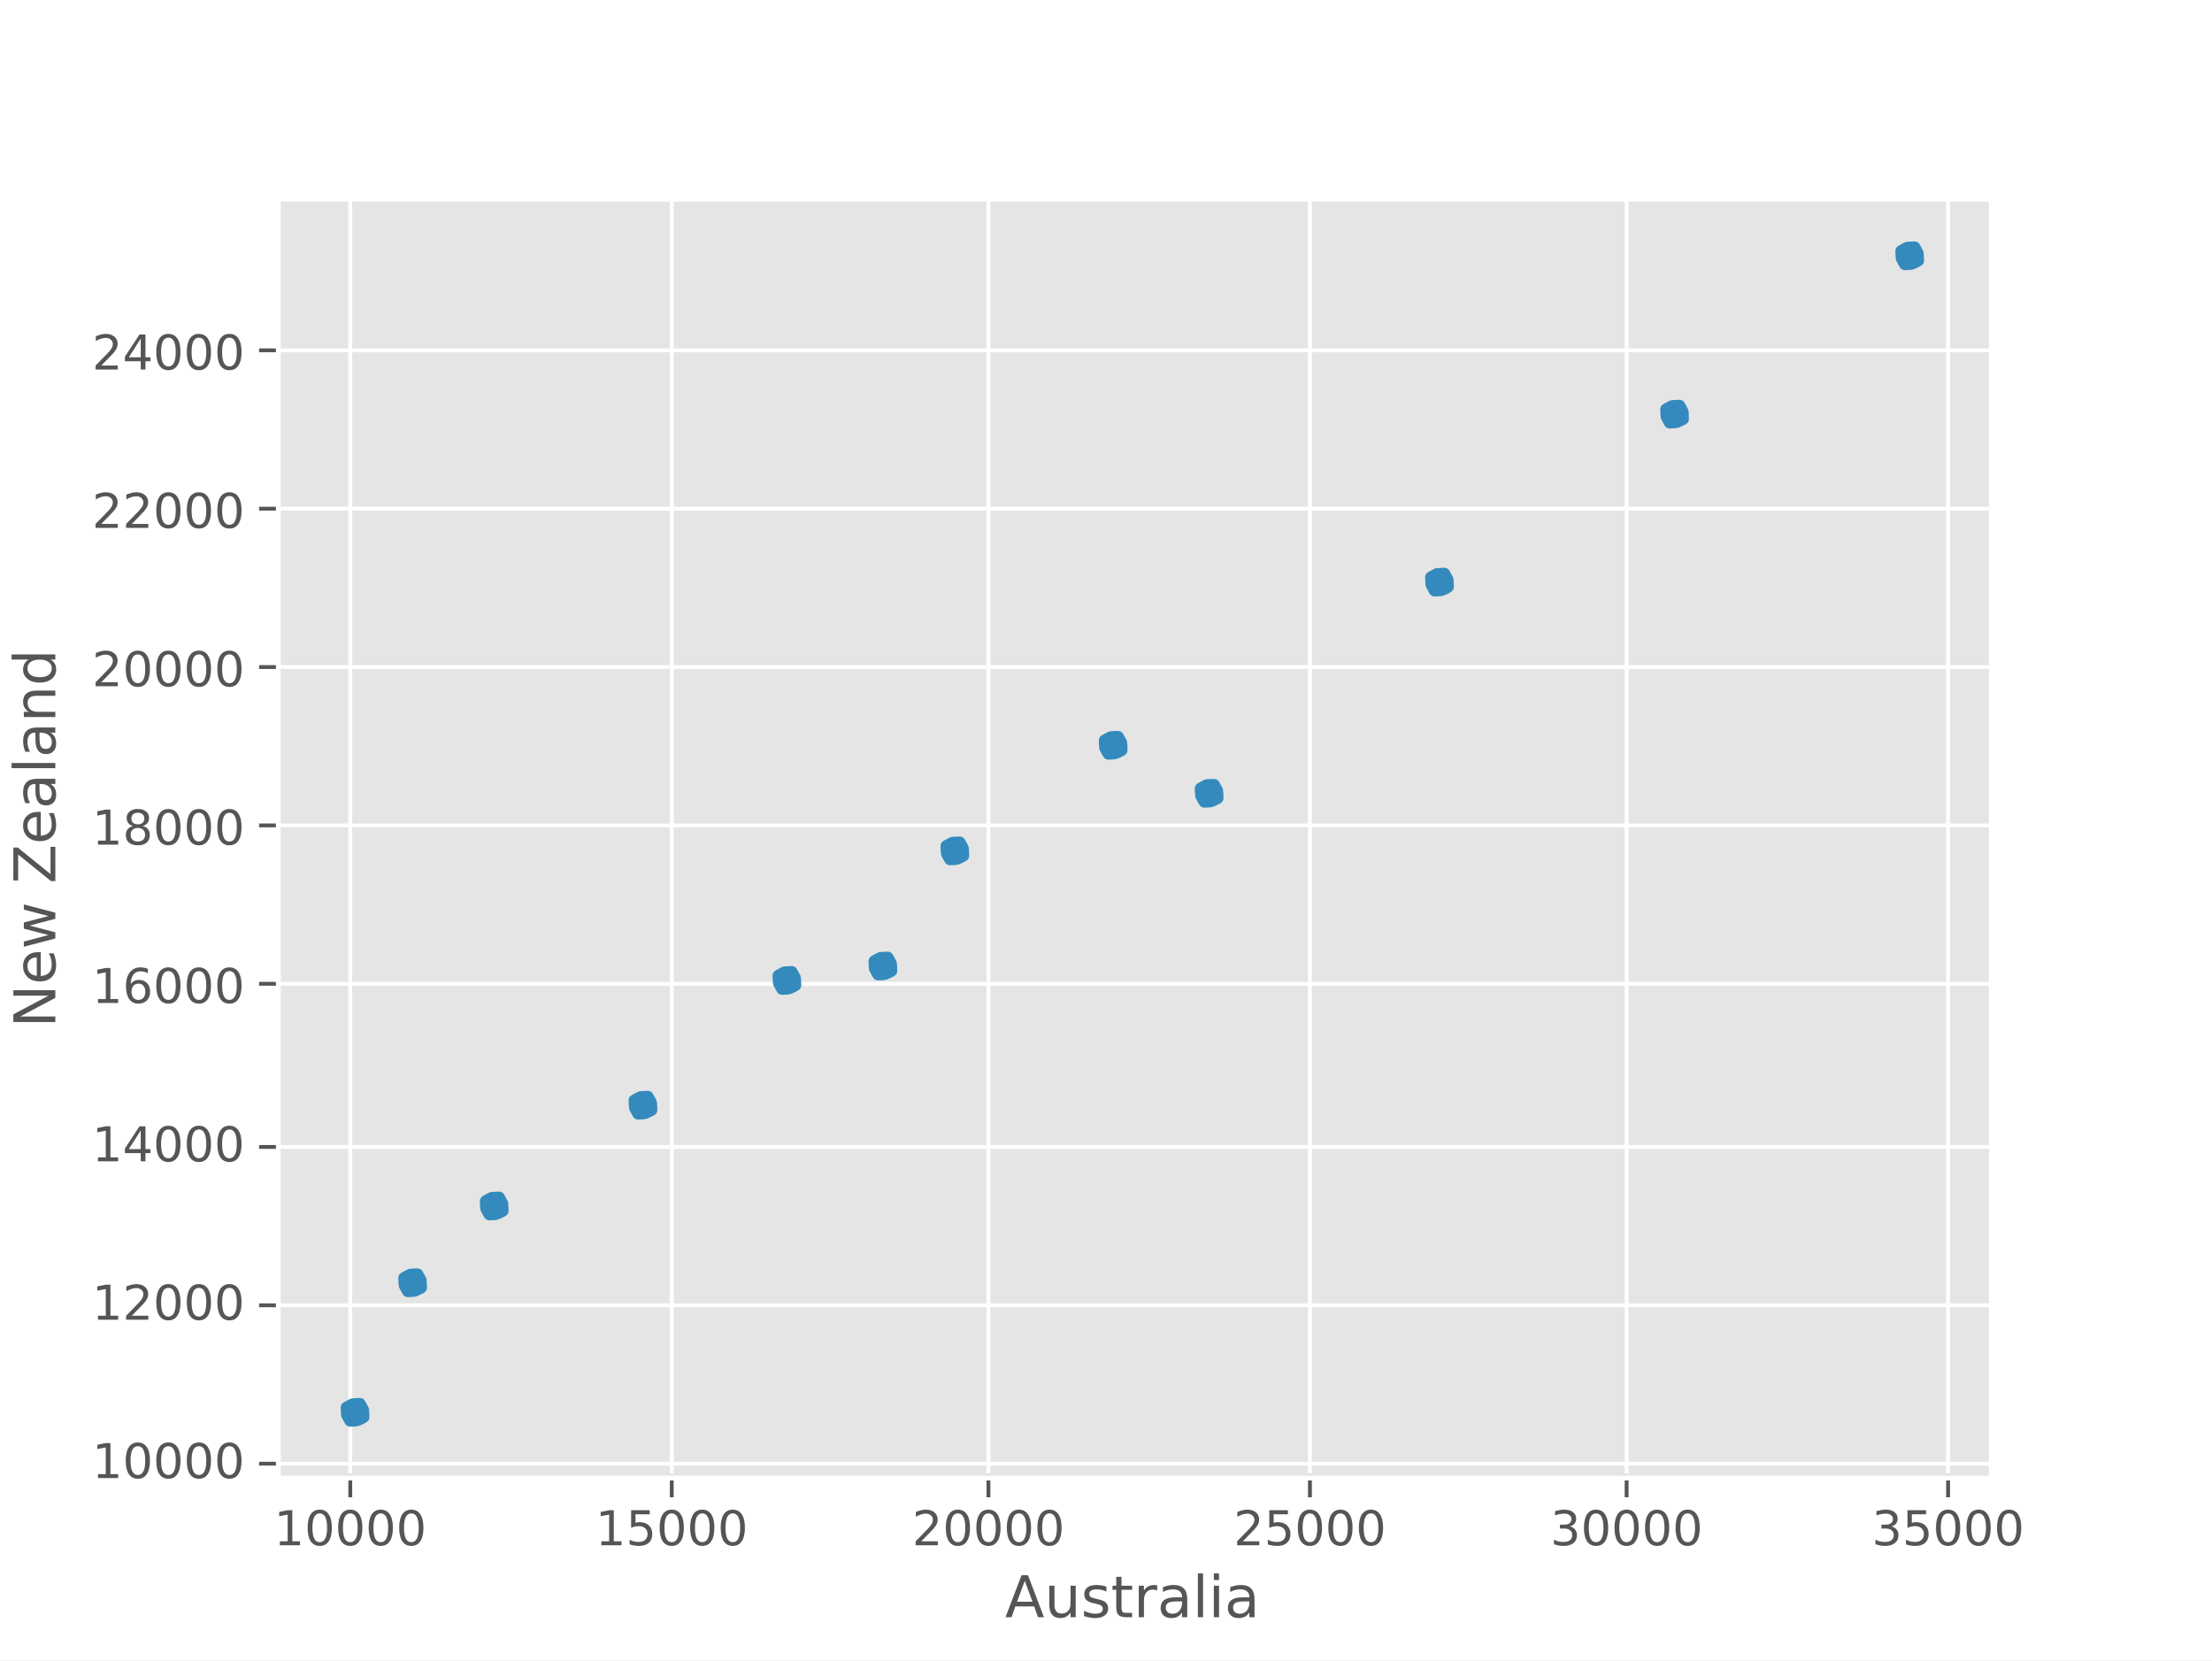
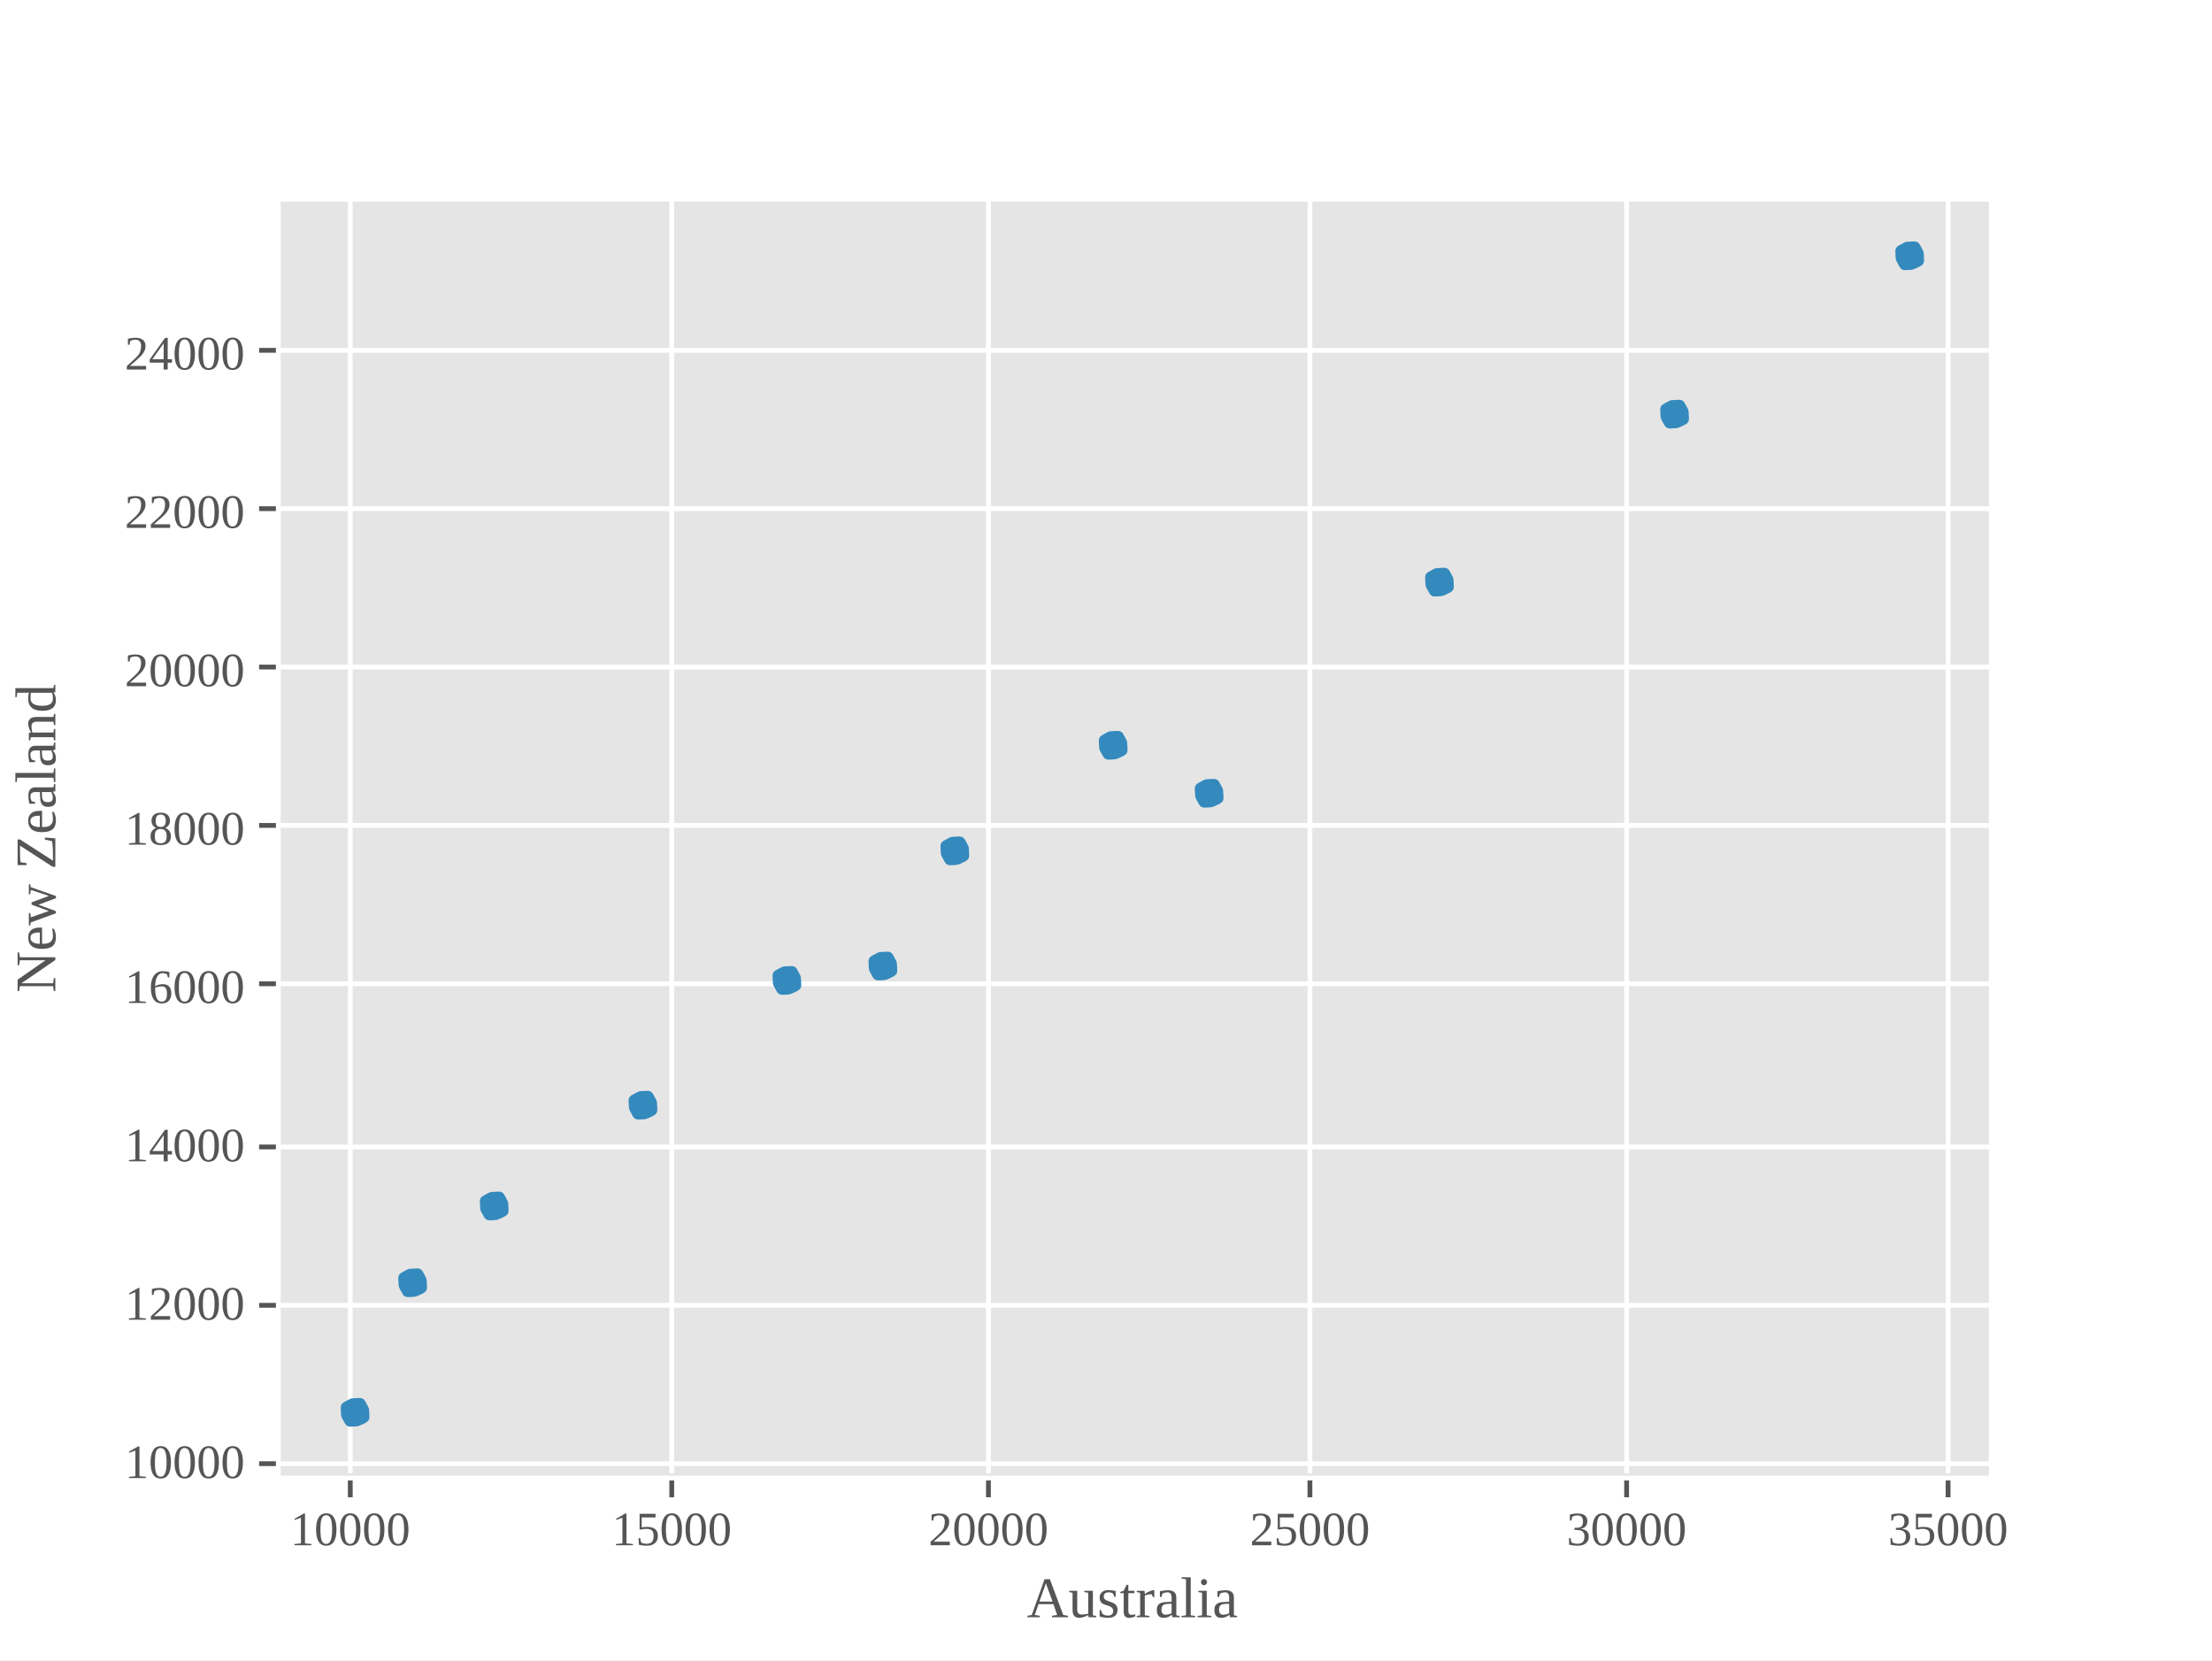
<svg xmlns="http://www.w3.org/2000/svg" xmlns:xlink="http://www.w3.org/1999/xlink" width="461pt" height="346pt" version="1.1" viewBox="0 0 461 346">
  <path d="m0 346h461v-346h-461z" fill="#fff" />
  <path d="m58 308h357v-266h-357z" fill="#e5e5e5" />
-   <path d="m73 308v-266" clip-path="url(#a)" fill="none" stroke="#fff" stroke-linecap="square" stroke-width=".8" />
+   <path d="m73 308v-266" clip-path="url(#a)" fill="none" stroke="#fff" stroke-linecap="square" />
  <defs>
-     <path id="d" d="m0 0v4" stroke="#555" stroke-width=".8" />
-     <path id="c" d="m0 0h-4" stroke="#555" stroke-width=".8" />
+     <path id="d" d="m0 0v4" stroke="#555" />
+     <path id="c" d="m0 0h-4" stroke="#555" />
    <path id="b" d="m0 2c0.6 0 1-0.2 2-0.7s0.7-1 0.7-2-0.2-1-0.7-2-1-0.7-2-0.7-1 0.2-2 0.7-0.7 1-0.7 2 0.2 1 0.7 2 1 0.7 2 0.7z" stroke="#348abd" stroke-width=".5" />
    <clipPath id="a">
      <rect x="58" y="41" width="357" height="266" />
    </clipPath>
  </defs>
-   <use x="73" y="308" fill="#555" stroke="#555" stroke-width=".8" xlink:href="#d" />
-   <text x="73" y="322" fill="#555" font-family="DejaVu Sans" font-size="10px" text-anchor="middle">10000</text>
-   <path d="m140 308v-266" clip-path="url(#a)" fill="none" stroke="#fff" stroke-linecap="square" stroke-width=".8" />
-   <use x="140" y="308" fill="#555" stroke="#555" stroke-width=".8" xlink:href="#d" />
-   <text x="140" y="322" fill="#555" font-family="DejaVu Sans" font-size="10px" text-anchor="middle">15000</text>
-   <path d="m206 308v-266" clip-path="url(#a)" fill="none" stroke="#fff" stroke-linecap="square" stroke-width=".8" />
-   <use x="206" y="308" fill="#555" stroke="#555" stroke-width=".8" xlink:href="#d" />
-   <text x="206" y="322" fill="#555" font-family="DejaVu Sans" font-size="10px" text-anchor="middle">20000</text>
-   <path d="m273 308v-266" clip-path="url(#a)" fill="none" stroke="#fff" stroke-linecap="square" stroke-width=".8" />
-   <use x="273" y="308" fill="#555" stroke="#555" stroke-width=".8" xlink:href="#d" />
-   <text x="273" y="322" fill="#555" font-family="DejaVu Sans" font-size="10px" text-anchor="middle">25000</text>
-   <path d="m339 308v-266" clip-path="url(#a)" fill="none" stroke="#fff" stroke-linecap="square" stroke-width=".8" />
-   <use x="339" y="308" fill="#555" stroke="#555" stroke-width=".8" xlink:href="#d" />
-   <text x="339" y="322" fill="#555" font-family="DejaVu Sans" font-size="10px" text-anchor="middle">30000</text>
-   <path d="m406 308v-266" clip-path="url(#a)" fill="none" stroke="#fff" stroke-linecap="square" stroke-width=".8" />
-   <use x="406" y="308" fill="#555" stroke="#555" stroke-width=".8" xlink:href="#d" />
-   <text x="406" y="322" fill="#555" font-family="DejaVu Sans" font-size="10px" text-anchor="middle">35000</text>
-   <text x="236" y="337" fill="#555" font-family="DejaVu Sans" font-size="12px" text-anchor="middle">Australia</text>
-   <path d="m58 305h357" clip-path="url(#a)" fill="none" stroke="#fff" stroke-linecap="square" stroke-width=".8" />
-   <use x="58" y="305" fill="#555" stroke="#555" stroke-width=".8" xlink:href="#c" />
-   <text x="51" y="308" fill="#555" font-family="DejaVu Sans" font-size="10px" text-anchor="end">10000</text>
-   <path d="m58 272h357" clip-path="url(#a)" fill="none" stroke="#fff" stroke-linecap="square" stroke-width=".8" />
-   <use x="58" y="272" fill="#555" stroke="#555" stroke-width=".8" xlink:href="#c" />
-   <text x="51" y="275" fill="#555" font-family="DejaVu Sans" font-size="10px" text-anchor="end">12000</text>
-   <path d="m58 239h357" clip-path="url(#a)" fill="none" stroke="#fff" stroke-linecap="square" stroke-width=".8" />
-   <use x="58" y="239" fill="#555" stroke="#555" stroke-width=".8" xlink:href="#c" />
-   <text x="51" y="242" fill="#555" font-family="DejaVu Sans" font-size="10px" text-anchor="end">14000</text>
-   <path d="m58 205h357" clip-path="url(#a)" fill="none" stroke="#fff" stroke-linecap="square" stroke-width=".8" />
-   <use x="58" y="205" fill="#555" stroke="#555" stroke-width=".8" xlink:href="#c" />
-   <text x="51" y="209" fill="#555" font-family="DejaVu Sans" font-size="10px" text-anchor="end">16000</text>
-   <path d="m58 172h357" clip-path="url(#a)" fill="none" stroke="#fff" stroke-linecap="square" stroke-width=".8" />
-   <use x="58" y="172" fill="#555" stroke="#555" stroke-width=".8" xlink:href="#c" />
-   <text x="51" y="176" fill="#555" font-family="DejaVu Sans" font-size="10px" text-anchor="end">18000</text>
-   <path d="m58 139h357" clip-path="url(#a)" fill="none" stroke="#fff" stroke-linecap="square" stroke-width=".8" />
-   <use x="58" y="139" fill="#555" stroke="#555" stroke-width=".8" xlink:href="#c" />
-   <text x="51" y="143" fill="#555" font-family="DejaVu Sans" font-size="10px" text-anchor="end">20000</text>
-   <path d="m58 106h357" clip-path="url(#a)" fill="none" stroke="#fff" stroke-linecap="square" stroke-width=".8" />
-   <use x="58" y="106" fill="#555" stroke="#555" stroke-width=".8" xlink:href="#c" />
-   <text x="51" y="110" fill="#555" font-family="DejaVu Sans" font-size="10px" text-anchor="end">22000</text>
-   <path d="m58 73h357" clip-path="url(#a)" fill="none" stroke="#fff" stroke-linecap="square" stroke-width=".8" />
-   <use x="58" y="73" fill="#555" stroke="#555" stroke-width=".8" xlink:href="#c" />
-   <text x="51" y="77" fill="#555" font-family="DejaVu Sans" font-size="10px" text-anchor="end">24000</text>
-   <text transform="rotate(-90 12 175)" x="12.292" y="174.528" fill="#555" font-family="DejaVu Sans" font-size="12px" text-anchor="middle">New Zealand</text>
+   <use x="73" y="308" fill="#555" stroke="#555" xlink:href="#d" />
+   <text x="73" y="322" fill="#555" font-size="10px" text-anchor="middle">10000</text>
+   <path d="m140 308v-266" clip-path="url(#a)" fill="none" stroke="#fff" stroke-linecap="square" />
+   <use x="140" y="308" fill="#555" stroke="#555" xlink:href="#d" />
+   <text x="140" y="322" fill="#555" font-size="10px" text-anchor="middle">15000</text>
+   <path d="m206 308v-266" clip-path="url(#a)" fill="none" stroke="#fff" stroke-linecap="square" />
+   <use x="206" y="308" fill="#555" stroke="#555" xlink:href="#d" />
+   <text x="206" y="322" fill="#555" font-size="10px" text-anchor="middle">20000</text>
+   <path d="m273 308v-266" clip-path="url(#a)" fill="none" stroke="#fff" stroke-linecap="square" />
+   <use x="273" y="308" fill="#555" stroke="#555" xlink:href="#d" />
+   <text x="273" y="322" fill="#555" font-size="10px" text-anchor="middle">25000</text>
+   <path d="m339 308v-266" clip-path="url(#a)" fill="none" stroke="#fff" stroke-linecap="square" />
+   <use x="339" y="308" fill="#555" stroke="#555" xlink:href="#d" />
+   <text x="339" y="322" fill="#555" font-size="10px" text-anchor="middle">30000</text>
+   <path d="m406 308v-266" clip-path="url(#a)" fill="none" stroke="#fff" stroke-linecap="square" />
+   <use x="406" y="308" fill="#555" stroke="#555" xlink:href="#d" />
+   <text x="406" y="322" fill="#555" font-size="10px" text-anchor="middle">35000</text>
+   <text x="236" y="337" fill="#555" font-size="12px" text-anchor="middle">Australia</text>
+   <path d="m58 305h357" clip-path="url(#a)" fill="none" stroke="#fff" stroke-linecap="square" />
+   <use x="58" y="305" fill="#555" stroke="#555" xlink:href="#c" />
+   <text x="51" y="308" fill="#555" font-size="10px" text-anchor="end">10000</text>
+   <path d="m58 272h357" clip-path="url(#a)" fill="none" stroke="#fff" stroke-linecap="square" />
+   <use x="58" y="272" fill="#555" stroke="#555" xlink:href="#c" />
+   <text x="51" y="275" fill="#555" font-size="10px" text-anchor="end">12000</text>
+   <path d="m58 239h357" clip-path="url(#a)" fill="none" stroke="#fff" stroke-linecap="square" />
+   <use x="58" y="239" fill="#555" stroke="#555" xlink:href="#c" />
+   <text x="51" y="242" fill="#555" font-size="10px" text-anchor="end">14000</text>
+   <path d="m58 205h357" clip-path="url(#a)" fill="none" stroke="#fff" stroke-linecap="square" />
+   <use x="58" y="205" fill="#555" stroke="#555" xlink:href="#c" />
+   <text x="51" y="209" fill="#555" font-size="10px" text-anchor="end">16000</text>
+   <path d="m58 172h357" clip-path="url(#a)" fill="none" stroke="#fff" stroke-linecap="square" />
+   <use x="58" y="172" fill="#555" stroke="#555" xlink:href="#c" />
+   <text x="51" y="176" fill="#555" font-size="10px" text-anchor="end">18000</text>
+   <path d="m58 139h357" clip-path="url(#a)" fill="none" stroke="#fff" stroke-linecap="square" />
+   <use x="58" y="139" fill="#555" stroke="#555" xlink:href="#c" />
+   <text x="51" y="143" fill="#555" font-size="10px" text-anchor="end">20000</text>
+   <path d="m58 106h357" clip-path="url(#a)" fill="none" stroke="#fff" stroke-linecap="square" />
+   <use x="58" y="106" fill="#555" stroke="#555" xlink:href="#c" />
+   <text x="51" y="110" fill="#555" font-size="10px" text-anchor="end">22000</text>
+   <path d="m58 73h357" clip-path="url(#a)" fill="none" stroke="#fff" stroke-linecap="square" />
+   <use x="58" y="73" fill="#555" stroke="#555" xlink:href="#c" />
+   <text x="51" y="77" fill="#555" font-size="10px" text-anchor="end">24000</text>
+   <text transform="rotate(-90 12 175)" x="12.292" y="174.528" fill="#555" font-size="12px" text-anchor="middle">New Zealand</text>
  <g clip-path="url(#a)" fill="#348abd" stroke="#348abd" stroke-width=".5">
    <use x="74" y="295" xlink:href="#b" />
    <use x="86" y="268" xlink:href="#b" />
    <use x="103" y="252" xlink:href="#b" />
    <use x="134" y="231" xlink:href="#b" />
    <use x="164" y="205" xlink:href="#b" />
    <use x="184" y="202" xlink:href="#b" />
    <use x="199" y="178" xlink:href="#b" />
    <use x="232" y="156" xlink:href="#b" />
    <use x="252" y="166" xlink:href="#b" />
    <use x="300" y="122" xlink:href="#b" />
    <use x="349" y="87" xlink:href="#b" />
    <use x="398" y="54" xlink:href="#b" />
  </g>
  <path d="m58 308v-266" fill="none" stroke="#fff" stroke-linecap="square" />
  <path d="m415 308v-266" fill="none" stroke="#fff" stroke-linecap="square" />
  <path d="m58 308h357" fill="none" stroke="#fff" stroke-linecap="square" />
  <path d="m58 41h357" fill="none" stroke="#fff" stroke-linecap="square" />
</svg>
